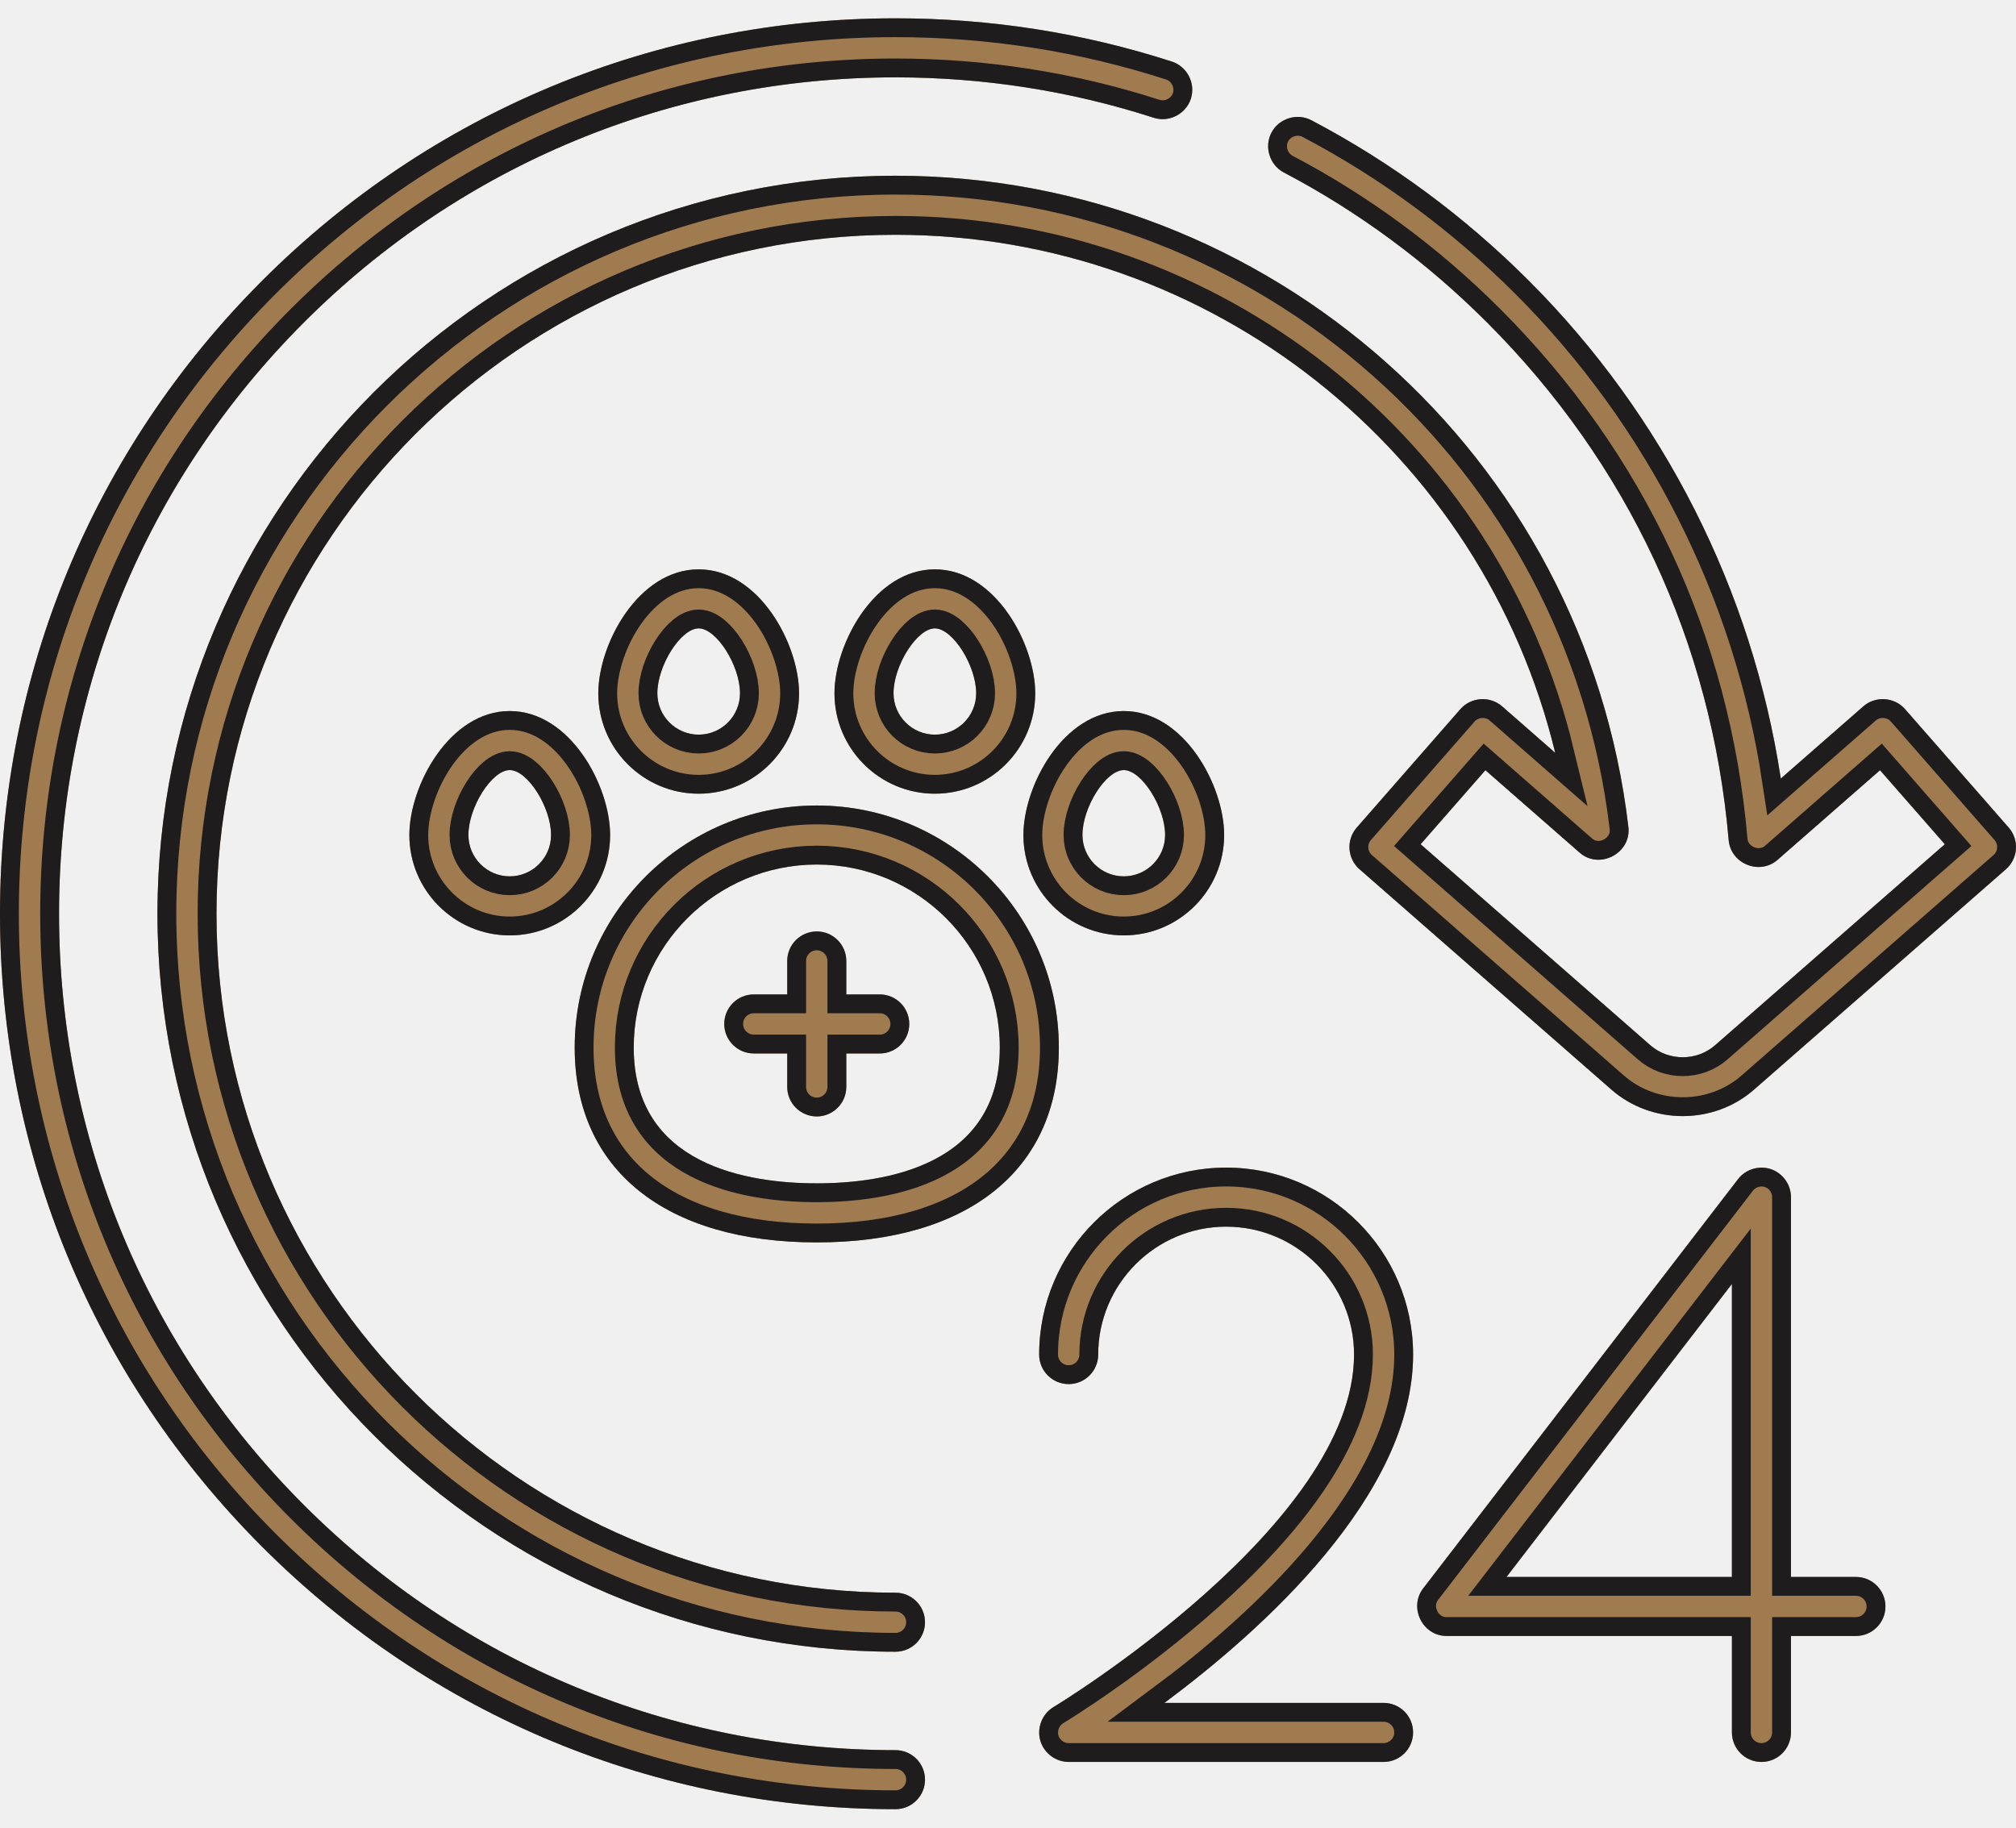
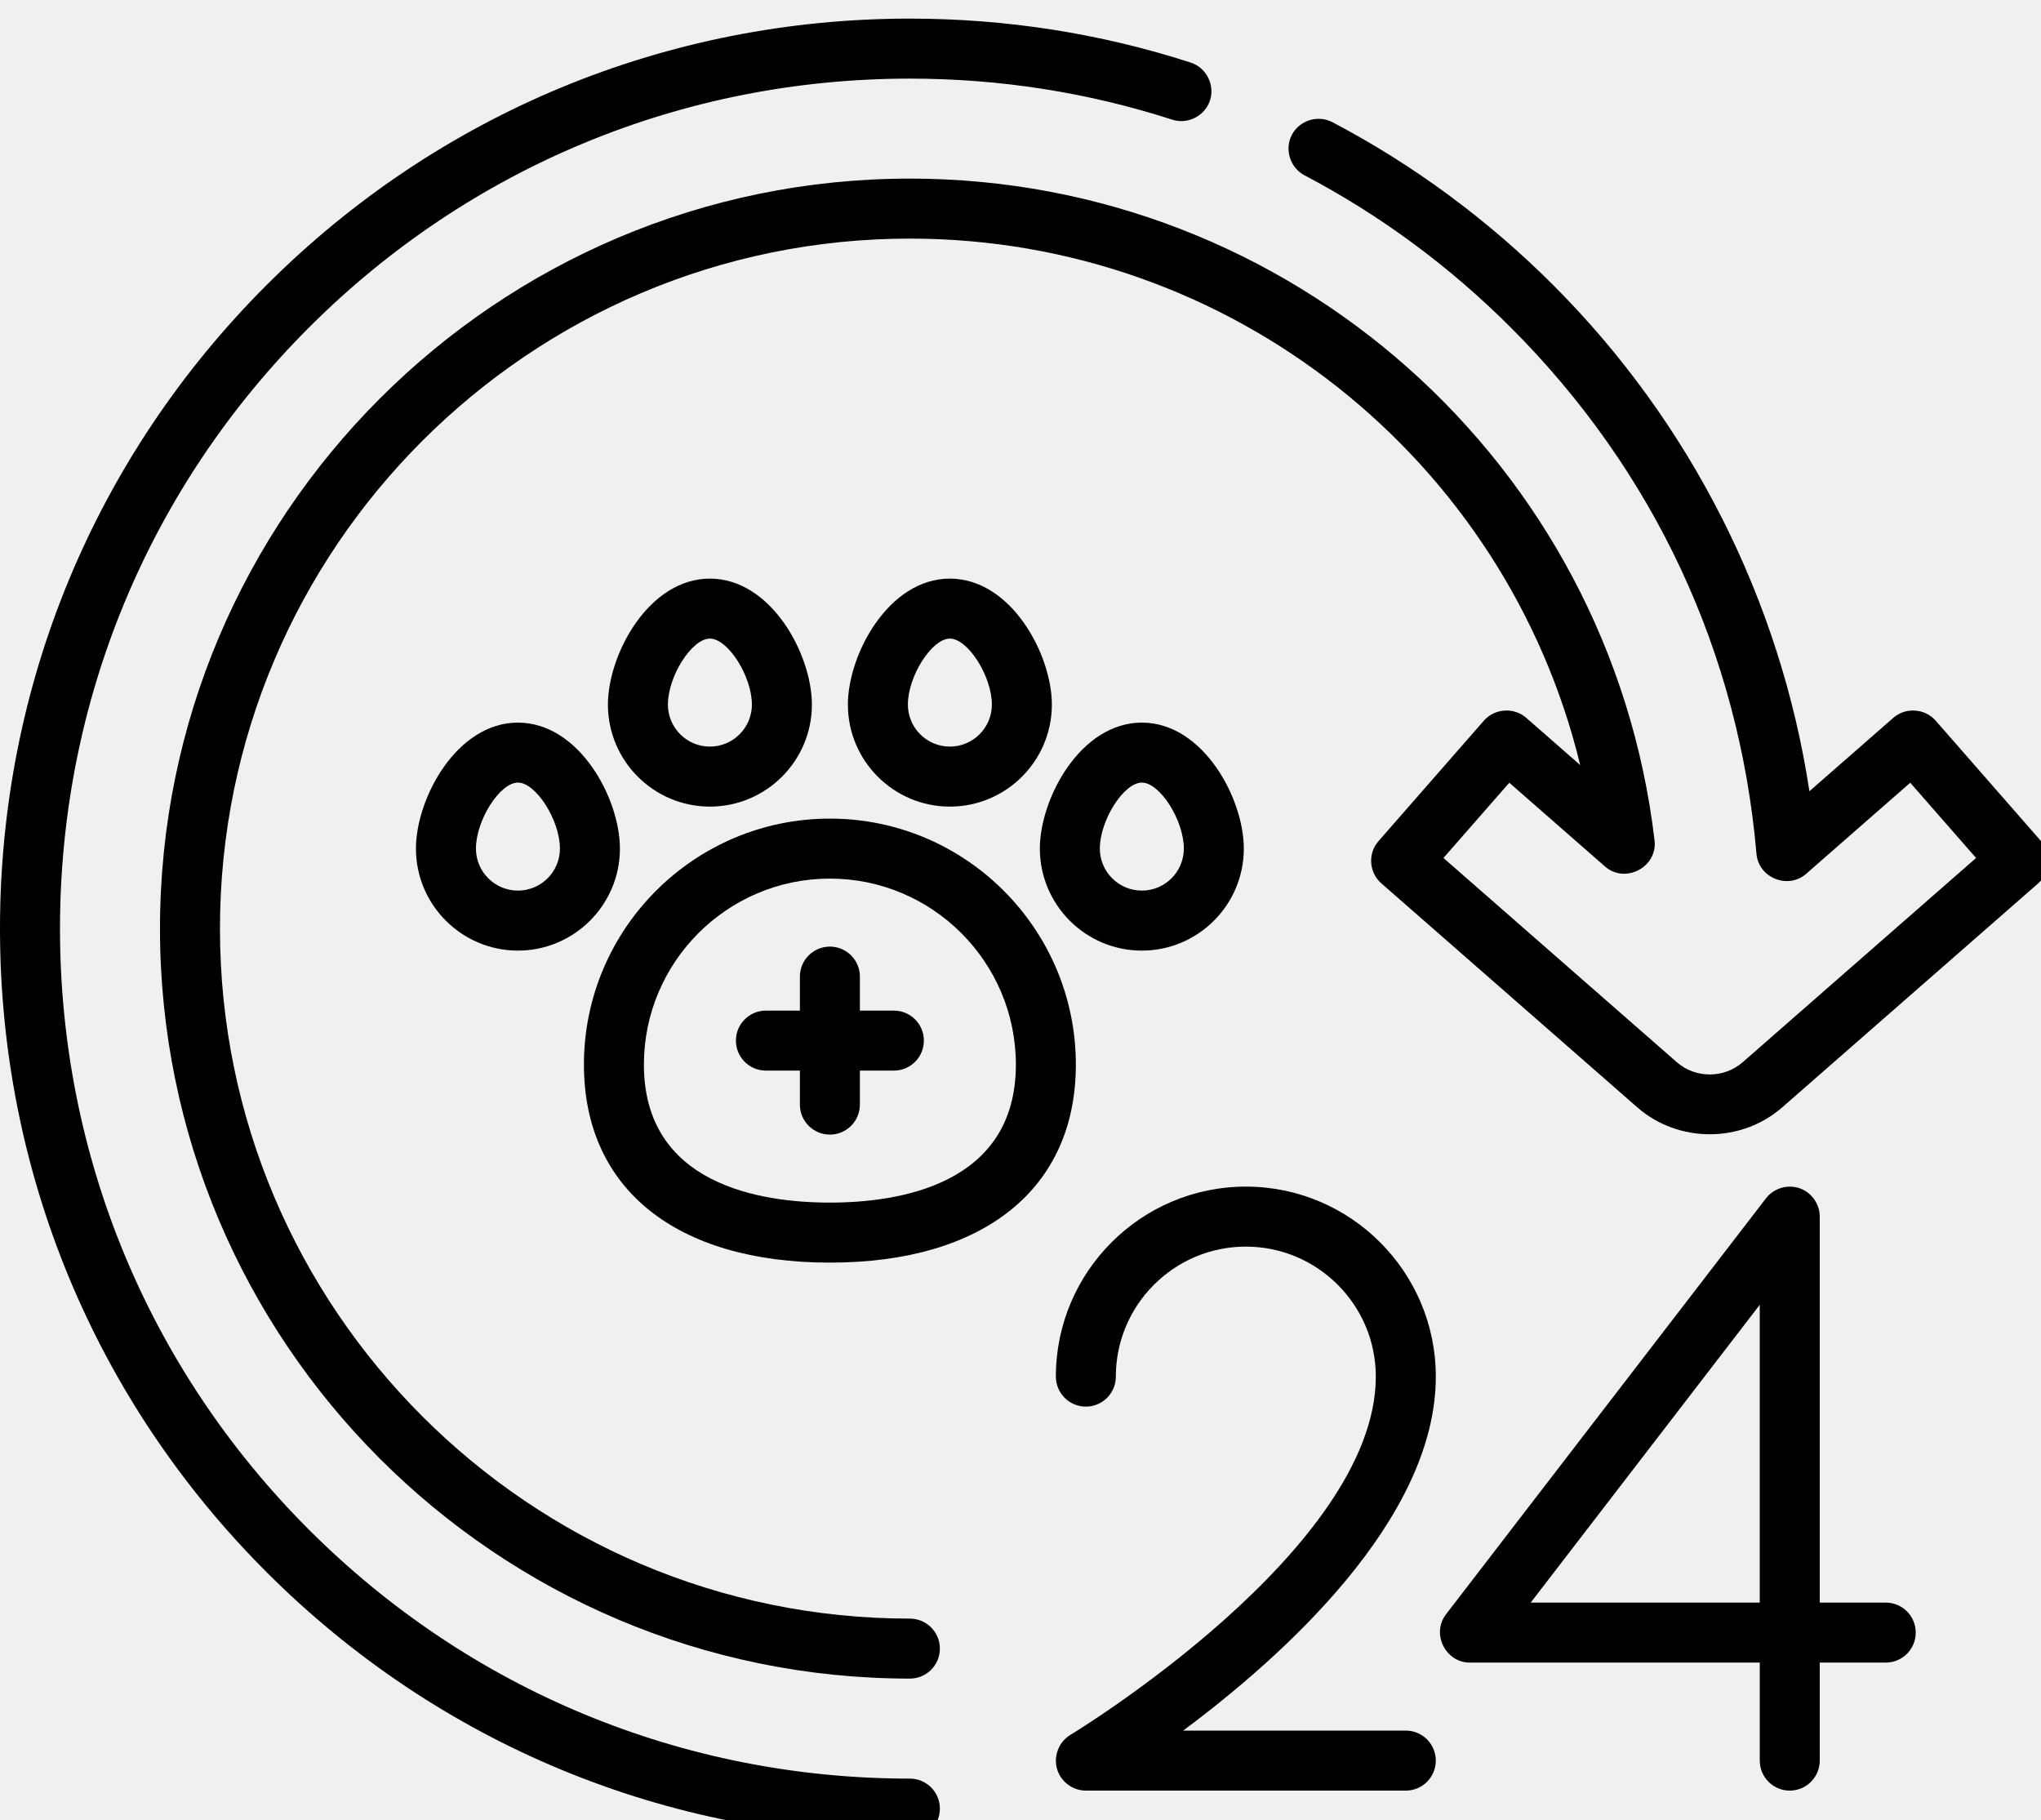
- <svg xmlns="http://www.w3.org/2000/svg" width="107" height="97" viewBox="0 0 107 97" fill="none">
-   <mask id="path-1-inside-1" fill="white">
+ <svg xmlns="http://www.w3.org/2000/svg" id="aboutus2">
+   <mask id="path-1-inside-1">
    <path d="M43.35 42.755C36.265 42.755 30.502 48.519 30.502 55.603C30.502 62.078 35.305 65.945 43.35 65.945C51.395 65.945 56.198 62.078 56.198 55.603C56.198 48.519 50.434 42.755 43.35 42.755ZM43.35 62.81C39.722 62.81 33.635 61.874 33.635 55.603C33.635 50.246 37.993 45.888 43.35 45.888C48.706 45.888 53.065 50.246 53.065 55.603C53.065 61.874 46.978 62.81 43.35 62.81Z" />
    <path d="M37.082 30.22C33.88 30.22 31.755 34.181 31.755 36.801C31.755 39.738 34.145 42.128 37.082 42.128C40.02 42.128 42.41 39.738 42.41 36.801C42.41 34.181 40.285 30.22 37.082 30.22ZM37.082 38.994C35.873 38.994 34.889 38.01 34.889 36.8C34.889 35.318 36.139 33.353 37.082 33.353C38.026 33.353 39.276 35.318 39.276 36.8C39.276 38.01 38.292 38.994 37.082 38.994Z" />
    <path d="M49.617 30.22C46.415 30.22 44.29 34.181 44.29 36.801C44.29 39.738 46.68 42.128 49.617 42.128C52.555 42.128 54.945 39.738 54.945 36.801C54.945 34.181 52.82 30.22 49.617 30.22ZM49.617 38.994C48.408 38.994 47.424 38.01 47.424 36.8C47.424 35.318 48.674 33.353 49.617 33.353C50.56 33.353 51.811 35.318 51.811 36.8C51.811 38.01 50.827 38.994 49.617 38.994Z" />
    <path d="M59.645 37.741C56.442 37.741 54.318 41.702 54.318 44.322C54.318 47.259 56.707 49.649 59.645 49.649C62.583 49.649 64.972 47.259 64.972 44.322C64.972 41.702 62.848 37.741 59.645 37.741ZM59.645 46.515C58.435 46.515 57.451 45.531 57.451 44.322C57.451 42.839 58.702 40.874 59.645 40.874C60.588 40.874 61.839 42.839 61.839 44.322C61.839 45.531 60.855 46.515 59.645 46.515Z" />
    <path d="M27.054 37.741C23.852 37.741 21.727 41.702 21.727 44.322C21.727 47.259 24.117 49.649 27.054 49.649C29.992 49.649 32.382 47.259 32.382 44.322C32.382 41.702 30.257 37.741 27.054 37.741ZM27.054 46.515C25.845 46.515 24.861 45.531 24.861 44.322C24.861 42.839 26.111 40.874 27.054 40.874C27.997 40.874 29.248 42.839 29.248 44.322C29.248 45.531 28.264 46.515 27.054 46.515Z" />
    <path d="M46.693 52.783H44.917V51.007C44.917 50.141 44.215 49.44 43.35 49.44C42.485 49.44 41.783 50.142 41.783 51.007V52.783H40.008C39.142 52.783 38.441 53.484 38.441 54.349C38.441 55.215 39.142 55.916 40.008 55.916H41.783V57.692C41.783 58.557 42.485 59.259 43.35 59.259C44.215 59.259 44.917 58.557 44.917 57.692V55.916H46.693C47.558 55.916 48.259 55.215 48.259 54.349C48.259 53.484 47.558 52.783 46.693 52.783Z" />
    <path d="M62.197 3.268C57.482 1.744 52.547 0.972 47.528 0.972C34.833 0.972 22.897 5.916 13.92 14.893C4.944 23.869 0 35.805 0 48.5C0 61.195 4.944 73.13 13.921 82.108C22.898 91.085 34.833 96.028 47.528 96.028C48.394 96.028 49.095 95.327 49.095 94.462C49.095 93.596 48.394 92.895 47.528 92.895C35.67 92.895 24.522 88.277 16.137 79.892C7.752 71.507 3.134 60.358 3.134 48.5C3.134 36.642 7.752 25.494 16.137 17.108C24.522 8.723 35.67 4.106 47.528 4.106C52.22 4.106 56.83 4.827 61.233 6.25C62.046 6.514 62.943 6.053 63.206 5.241C63.469 4.428 63.009 3.53 62.197 3.268Z" />
    <path d="M106.612 43.927L101.11 37.638C100.548 36.996 99.541 36.928 98.899 37.491L94.516 41.325C93.004 31.369 88.319 22.076 81.136 14.892C77.712 11.469 73.831 8.605 69.598 6.381C68.843 5.984 67.88 6.284 67.483 7.039C67.085 7.795 67.385 8.758 68.141 9.155C72.093 11.232 75.719 13.908 78.919 17.108C86.406 24.594 90.843 34.1 91.751 44.596C91.859 45.848 93.396 46.47 94.344 45.64L99.783 40.881L103.222 44.811L91.03 55.479C90.058 56.33 88.563 56.33 87.591 55.479L75.4 44.811L78.839 40.881L83.839 45.256C84.896 46.181 86.591 45.287 86.427 43.894C84.108 24.188 67.385 9.328 47.528 9.328C25.929 9.328 8.357 26.901 8.357 48.5C8.357 70.099 25.929 87.671 47.528 87.671C48.394 87.671 49.095 86.97 49.095 86.105C49.095 85.239 48.393 84.538 47.528 84.538C27.657 84.538 11.49 68.371 11.49 48.5C11.49 28.628 27.657 12.462 47.528 12.462C64.32 12.462 78.677 24.013 82.544 39.959L79.724 37.491C79.081 36.929 78.074 36.997 77.513 37.638L72.01 43.928C71.44 44.579 71.506 45.569 72.157 46.138L85.528 57.837C87.667 59.709 90.956 59.709 93.094 57.837L106.465 46.138C107.116 45.569 107.182 44.579 106.612 43.927Z" />
    <path d="M73.433 90.387H61.803C66.984 86.532 75.001 79.362 75.001 71.898C75.001 66.427 70.549 61.975 65.077 61.975C59.605 61.975 55.154 66.427 55.154 71.898C55.154 72.764 55.855 73.465 56.72 73.465C57.586 73.465 58.287 72.764 58.287 71.898C58.287 68.154 61.333 65.109 65.077 65.109C68.821 65.109 71.867 68.154 71.867 71.898C71.867 80.921 56.073 90.515 55.914 90.61C55.299 90.979 55.01 91.744 55.227 92.428C55.431 93.072 56.046 93.521 56.72 93.521H73.433C74.299 93.521 75 92.819 75 91.954C75.001 91.089 74.299 90.387 73.433 90.387Z" />
    <path d="M98.503 83.702H95.056V63.542C95.056 62.9 94.649 62.308 94.05 62.078C93.41 61.834 92.665 62.043 92.248 62.586L75.534 84.313C74.757 85.325 75.503 86.835 76.776 86.835H91.923V91.954C91.923 92.82 92.624 93.521 93.49 93.521C94.355 93.521 95.056 92.819 95.056 91.954V86.835H98.503C99.369 86.835 100.07 86.134 100.07 85.269C100.07 84.403 99.369 83.702 98.503 83.702ZM91.922 83.702H79.958L91.922 68.149V83.702Z" />
  </mask>
-   <path d="M43.35 42.755C36.265 42.755 30.502 48.519 30.502 55.603C30.502 62.078 35.305 65.945 43.35 65.945C51.395 65.945 56.198 62.078 56.198 55.603C56.198 48.519 50.434 42.755 43.35 42.755ZM43.35 62.81C39.722 62.81 33.635 61.874 33.635 55.603C33.635 50.246 37.993 45.888 43.35 45.888C48.706 45.888 53.065 50.246 53.065 55.603C53.065 61.874 46.978 62.81 43.35 62.81Z" fill="#A07B50" />
-   <path d="M37.082 30.22C33.88 30.22 31.755 34.181 31.755 36.801C31.755 39.738 34.145 42.128 37.082 42.128C40.02 42.128 42.41 39.738 42.41 36.801C42.41 34.181 40.285 30.22 37.082 30.22ZM37.082 38.994C35.873 38.994 34.889 38.01 34.889 36.8C34.889 35.318 36.139 33.353 37.082 33.353C38.026 33.353 39.276 35.318 39.276 36.8C39.276 38.01 38.292 38.994 37.082 38.994Z" fill="#A07B50" />
-   <path d="M49.617 30.22C46.415 30.22 44.29 34.181 44.29 36.801C44.29 39.738 46.68 42.128 49.617 42.128C52.555 42.128 54.945 39.738 54.945 36.801C54.945 34.181 52.82 30.22 49.617 30.22ZM49.617 38.994C48.408 38.994 47.424 38.01 47.424 36.8C47.424 35.318 48.674 33.353 49.617 33.353C50.56 33.353 51.811 35.318 51.811 36.8C51.811 38.01 50.827 38.994 49.617 38.994Z" fill="#A07B50" />
-   <path d="M59.645 37.741C56.442 37.741 54.318 41.702 54.318 44.322C54.318 47.259 56.707 49.649 59.645 49.649C62.583 49.649 64.972 47.259 64.972 44.322C64.972 41.702 62.848 37.741 59.645 37.741ZM59.645 46.515C58.435 46.515 57.451 45.531 57.451 44.322C57.451 42.839 58.702 40.874 59.645 40.874C60.588 40.874 61.839 42.839 61.839 44.322C61.839 45.531 60.855 46.515 59.645 46.515Z" fill="#A07B50" />
-   <path d="M27.054 37.741C23.852 37.741 21.727 41.702 21.727 44.322C21.727 47.259 24.117 49.649 27.054 49.649C29.992 49.649 32.382 47.259 32.382 44.322C32.382 41.702 30.257 37.741 27.054 37.741ZM27.054 46.515C25.845 46.515 24.861 45.531 24.861 44.322C24.861 42.839 26.111 40.874 27.054 40.874C27.997 40.874 29.248 42.839 29.248 44.322C29.248 45.531 28.264 46.515 27.054 46.515Z" fill="#A07B50" />
-   <path d="M46.693 52.783H44.917V51.007C44.917 50.141 44.215 49.44 43.35 49.44C42.485 49.44 41.783 50.142 41.783 51.007V52.783H40.008C39.142 52.783 38.441 53.484 38.441 54.349C38.441 55.215 39.142 55.916 40.008 55.916H41.783V57.692C41.783 58.557 42.485 59.259 43.35 59.259C44.215 59.259 44.917 58.557 44.917 57.692V55.916H46.693C47.558 55.916 48.259 55.215 48.259 54.349C48.259 53.484 47.558 52.783 46.693 52.783Z" fill="#A07B50" />
-   <path d="M62.197 3.268C57.482 1.744 52.547 0.972 47.528 0.972C34.833 0.972 22.897 5.916 13.92 14.893C4.944 23.869 0 35.805 0 48.5C0 61.195 4.944 73.13 13.921 82.108C22.898 91.085 34.833 96.028 47.528 96.028C48.394 96.028 49.095 95.327 49.095 94.462C49.095 93.596 48.394 92.895 47.528 92.895C35.67 92.895 24.522 88.277 16.137 79.892C7.752 71.507 3.134 60.358 3.134 48.5C3.134 36.642 7.752 25.494 16.137 17.108C24.522 8.723 35.67 4.106 47.528 4.106C52.22 4.106 56.83 4.827 61.233 6.25C62.046 6.514 62.943 6.053 63.206 5.241C63.469 4.428 63.009 3.53 62.197 3.268Z" fill="#A07B50" />
-   <path d="M106.612 43.927L101.11 37.638C100.548 36.996 99.541 36.928 98.899 37.491L94.516 41.325C93.004 31.369 88.319 22.076 81.136 14.892C77.712 11.469 73.831 8.605 69.598 6.381C68.843 5.984 67.88 6.284 67.483 7.039C67.085 7.795 67.385 8.758 68.141 9.155C72.093 11.232 75.719 13.908 78.919 17.108C86.406 24.594 90.843 34.1 91.751 44.596C91.859 45.848 93.396 46.47 94.344 45.64L99.783 40.881L103.222 44.811L91.03 55.479C90.058 56.33 88.563 56.33 87.591 55.479L75.4 44.811L78.839 40.881L83.839 45.256C84.896 46.181 86.591 45.287 86.427 43.894C84.108 24.188 67.385 9.328 47.528 9.328C25.929 9.328 8.357 26.901 8.357 48.5C8.357 70.099 25.929 87.671 47.528 87.671C48.394 87.671 49.095 86.97 49.095 86.105C49.095 85.239 48.393 84.538 47.528 84.538C27.657 84.538 11.49 68.371 11.49 48.5C11.49 28.628 27.657 12.462 47.528 12.462C64.32 12.462 78.677 24.013 82.544 39.959L79.724 37.491C79.081 36.929 78.074 36.997 77.513 37.638L72.01 43.928C71.44 44.579 71.506 45.569 72.157 46.138L85.528 57.837C87.667 59.709 90.956 59.709 93.094 57.837L106.465 46.138C107.116 45.569 107.182 44.579 106.612 43.927Z" fill="#A07B50" />
-   <path d="M73.433 90.387H61.803C66.984 86.532 75.001 79.362 75.001 71.898C75.001 66.427 70.549 61.975 65.077 61.975C59.605 61.975 55.154 66.427 55.154 71.898C55.154 72.764 55.855 73.465 56.72 73.465C57.586 73.465 58.287 72.764 58.287 71.898C58.287 68.154 61.333 65.109 65.077 65.109C68.821 65.109 71.867 68.154 71.867 71.898C71.867 80.921 56.073 90.515 55.914 90.61C55.299 90.979 55.01 91.744 55.227 92.428C55.431 93.072 56.046 93.521 56.72 93.521H73.433C74.299 93.521 75 92.819 75 91.954C75.001 91.089 74.299 90.387 73.433 90.387Z" fill="#A07B50" />
-   <path d="M98.503 83.702H95.056V63.542C95.056 62.9 94.649 62.308 94.05 62.078C93.41 61.834 92.665 62.043 92.248 62.586L75.534 84.313C74.757 85.325 75.503 86.835 76.776 86.835H91.923V91.954C91.923 92.82 92.624 93.521 93.49 93.521C94.355 93.521 95.056 92.819 95.056 91.954V86.835H98.503C99.369 86.835 100.07 86.134 100.07 85.269C100.07 84.403 99.369 83.702 98.503 83.702ZM91.922 83.702H79.958L91.922 68.149V83.702Z" fill="#A07B50" />
-   <path d="M43.35 42.755C36.265 42.755 30.502 48.519 30.502 55.603C30.502 62.078 35.305 65.945 43.35 65.945C51.395 65.945 56.198 62.078 56.198 55.603C56.198 48.519 50.434 42.755 43.35 42.755ZM43.35 62.81C39.722 62.81 33.635 61.874 33.635 55.603C33.635 50.246 37.993 45.888 43.35 45.888C48.706 45.888 53.065 50.246 53.065 55.603C53.065 61.874 46.978 62.81 43.35 62.81Z" stroke="#1F1C1D" stroke-width="2" mask="url(#path-1-inside-1)" />
-   <path d="M37.082 30.22C33.88 30.22 31.755 34.181 31.755 36.801C31.755 39.738 34.145 42.128 37.082 42.128C40.02 42.128 42.41 39.738 42.41 36.801C42.41 34.181 40.285 30.22 37.082 30.22ZM37.082 38.994C35.873 38.994 34.889 38.01 34.889 36.8C34.889 35.318 36.139 33.353 37.082 33.353C38.026 33.353 39.276 35.318 39.276 36.8C39.276 38.01 38.292 38.994 37.082 38.994Z" stroke="#1F1C1D" stroke-width="2" mask="url(#path-1-inside-1)" />
-   <path d="M49.617 30.22C46.415 30.22 44.29 34.181 44.29 36.801C44.29 39.738 46.68 42.128 49.617 42.128C52.555 42.128 54.945 39.738 54.945 36.801C54.945 34.181 52.82 30.22 49.617 30.22ZM49.617 38.994C48.408 38.994 47.424 38.01 47.424 36.8C47.424 35.318 48.674 33.353 49.617 33.353C50.56 33.353 51.811 35.318 51.811 36.8C51.811 38.01 50.827 38.994 49.617 38.994Z" stroke="#1F1C1D" stroke-width="2" mask="url(#path-1-inside-1)" />
-   <path d="M59.645 37.741C56.442 37.741 54.318 41.702 54.318 44.322C54.318 47.259 56.707 49.649 59.645 49.649C62.583 49.649 64.972 47.259 64.972 44.322C64.972 41.702 62.848 37.741 59.645 37.741ZM59.645 46.515C58.435 46.515 57.451 45.531 57.451 44.322C57.451 42.839 58.702 40.874 59.645 40.874C60.588 40.874 61.839 42.839 61.839 44.322C61.839 45.531 60.855 46.515 59.645 46.515Z" stroke="#1F1C1D" stroke-width="2" mask="url(#path-1-inside-1)" />
-   <path d="M27.054 37.741C23.852 37.741 21.727 41.702 21.727 44.322C21.727 47.259 24.117 49.649 27.054 49.649C29.992 49.649 32.382 47.259 32.382 44.322C32.382 41.702 30.257 37.741 27.054 37.741ZM27.054 46.515C25.845 46.515 24.861 45.531 24.861 44.322C24.861 42.839 26.111 40.874 27.054 40.874C27.997 40.874 29.248 42.839 29.248 44.322C29.248 45.531 28.264 46.515 27.054 46.515Z" stroke="#1F1C1D" stroke-width="2" mask="url(#path-1-inside-1)" />
-   <path d="M46.693 52.783H44.917V51.007C44.917 50.141 44.215 49.44 43.35 49.44C42.485 49.44 41.783 50.142 41.783 51.007V52.783H40.008C39.142 52.783 38.441 53.484 38.441 54.349C38.441 55.215 39.142 55.916 40.008 55.916H41.783V57.692C41.783 58.557 42.485 59.259 43.35 59.259C44.215 59.259 44.917 58.557 44.917 57.692V55.916H46.693C47.558 55.916 48.259 55.215 48.259 54.349C48.259 53.484 47.558 52.783 46.693 52.783Z" stroke="#1F1C1D" stroke-width="2" mask="url(#path-1-inside-1)" />
-   <path d="M62.197 3.268C57.482 1.744 52.547 0.972 47.528 0.972C34.833 0.972 22.897 5.916 13.92 14.893C4.944 23.869 0 35.805 0 48.5C0 61.195 4.944 73.13 13.921 82.108C22.898 91.085 34.833 96.028 47.528 96.028C48.394 96.028 49.095 95.327 49.095 94.462C49.095 93.596 48.394 92.895 47.528 92.895C35.67 92.895 24.522 88.277 16.137 79.892C7.752 71.507 3.134 60.358 3.134 48.5C3.134 36.642 7.752 25.494 16.137 17.108C24.522 8.723 35.67 4.106 47.528 4.106C52.22 4.106 56.83 4.827 61.233 6.25C62.046 6.514 62.943 6.053 63.206 5.241C63.469 4.428 63.009 3.53 62.197 3.268Z" stroke="#1F1C1D" stroke-width="2" mask="url(#path-1-inside-1)" />
-   <path d="M106.612 43.927L101.11 37.638C100.548 36.996 99.541 36.928 98.899 37.491L94.516 41.325C93.004 31.369 88.319 22.076 81.136 14.892C77.712 11.469 73.831 8.605 69.598 6.381C68.843 5.984 67.88 6.284 67.483 7.039C67.085 7.795 67.385 8.758 68.141 9.155C72.093 11.232 75.719 13.908 78.919 17.108C86.406 24.594 90.843 34.1 91.751 44.596C91.859 45.848 93.396 46.47 94.344 45.64L99.783 40.881L103.222 44.811L91.03 55.479C90.058 56.33 88.563 56.33 87.591 55.479L75.4 44.811L78.839 40.881L83.839 45.256C84.896 46.181 86.591 45.287 86.427 43.894C84.108 24.188 67.385 9.328 47.528 9.328C25.929 9.328 8.357 26.901 8.357 48.5C8.357 70.099 25.929 87.671 47.528 87.671C48.394 87.671 49.095 86.97 49.095 86.105C49.095 85.239 48.393 84.538 47.528 84.538C27.657 84.538 11.49 68.371 11.49 48.5C11.49 28.628 27.657 12.462 47.528 12.462C64.32 12.462 78.677 24.013 82.544 39.959L79.724 37.491C79.081 36.929 78.074 36.997 77.513 37.638L72.01 43.928C71.44 44.579 71.506 45.569 72.157 46.138L85.528 57.837C87.667 59.709 90.956 59.709 93.094 57.837L106.465 46.138C107.116 45.569 107.182 44.579 106.612 43.927Z" stroke="#1F1C1D" stroke-width="2" mask="url(#path-1-inside-1)" />
-   <path d="M73.433 90.387H61.803C66.984 86.532 75.001 79.362 75.001 71.898C75.001 66.427 70.549 61.975 65.077 61.975C59.605 61.975 55.154 66.427 55.154 71.898C55.154 72.764 55.855 73.465 56.72 73.465C57.586 73.465 58.287 72.764 58.287 71.898C58.287 68.154 61.333 65.109 65.077 65.109C68.821 65.109 71.867 68.154 71.867 71.898C71.867 80.921 56.073 90.515 55.914 90.61C55.299 90.979 55.01 91.744 55.227 92.428C55.431 93.072 56.046 93.521 56.72 93.521H73.433C74.299 93.521 75 92.819 75 91.954C75.001 91.089 74.299 90.387 73.433 90.387Z" stroke="#1F1C1D" stroke-width="2" mask="url(#path-1-inside-1)" />
-   <path d="M98.503 83.702H95.056V63.542C95.056 62.9 94.649 62.308 94.05 62.078C93.41 61.834 92.665 62.043 92.248 62.586L75.534 84.313C74.757 85.325 75.503 86.835 76.776 86.835H91.923V91.954C91.923 92.82 92.624 93.521 93.49 93.521C94.355 93.521 95.056 92.819 95.056 91.954V86.835H98.503C99.369 86.835 100.07 86.134 100.07 85.269C100.07 84.403 99.369 83.702 98.503 83.702ZM91.922 83.702H79.958L91.922 68.149V83.702Z" stroke="#1F1C1D" stroke-width="2" mask="url(#path-1-inside-1)" />
+   <path d="M43.35 42.755C36.265 42.755 30.502 48.519 30.502 55.603C30.502 62.078 35.305 65.945 43.35 65.945C51.395 65.945 56.198 62.078 56.198 55.603C56.198 48.519 50.434 42.755 43.35 42.755ZM43.35 62.81C39.722 62.81 33.635 61.874 33.635 55.603C33.635 50.246 37.993 45.888 43.35 45.888C48.706 45.888 53.065 50.246 53.065 55.603C53.065 61.874 46.978 62.81 43.35 62.81Z" />
+   <path d="M37.082 30.22C33.88 30.22 31.755 34.181 31.755 36.801C31.755 39.738 34.145 42.128 37.082 42.128C40.02 42.128 42.41 39.738 42.41 36.801C42.41 34.181 40.285 30.22 37.082 30.22ZM37.082 38.994C35.873 38.994 34.889 38.01 34.889 36.8C34.889 35.318 36.139 33.353 37.082 33.353C38.026 33.353 39.276 35.318 39.276 36.8C39.276 38.01 38.292 38.994 37.082 38.994Z" />
+   <path d="M49.617 30.22C46.415 30.22 44.29 34.181 44.29 36.801C44.29 39.738 46.68 42.128 49.617 42.128C52.555 42.128 54.945 39.738 54.945 36.801C54.945 34.181 52.82 30.22 49.617 30.22ZM49.617 38.994C48.408 38.994 47.424 38.01 47.424 36.8C47.424 35.318 48.674 33.353 49.617 33.353C50.56 33.353 51.811 35.318 51.811 36.8C51.811 38.01 50.827 38.994 49.617 38.994Z" />
+   <path d="M59.645 37.741C56.442 37.741 54.318 41.702 54.318 44.322C54.318 47.259 56.707 49.649 59.645 49.649C62.583 49.649 64.972 47.259 64.972 44.322C64.972 41.702 62.848 37.741 59.645 37.741ZM59.645 46.515C58.435 46.515 57.451 45.531 57.451 44.322C57.451 42.839 58.702 40.874 59.645 40.874C60.588 40.874 61.839 42.839 61.839 44.322C61.839 45.531 60.855 46.515 59.645 46.515Z" />
+   <path d="M27.054 37.741C23.852 37.741 21.727 41.702 21.727 44.322C21.727 47.259 24.117 49.649 27.054 49.649C29.992 49.649 32.382 47.259 32.382 44.322C32.382 41.702 30.257 37.741 27.054 37.741ZM27.054 46.515C25.845 46.515 24.861 45.531 24.861 44.322C24.861 42.839 26.111 40.874 27.054 40.874C27.997 40.874 29.248 42.839 29.248 44.322C29.248 45.531 28.264 46.515 27.054 46.515Z" />
+   <path d="M46.693 52.783H44.917V51.007C44.917 50.141 44.215 49.44 43.35 49.44C42.485 49.44 41.783 50.142 41.783 51.007V52.783H40.008C39.142 52.783 38.441 53.484 38.441 54.349C38.441 55.215 39.142 55.916 40.008 55.916H41.783V57.692C41.783 58.557 42.485 59.259 43.35 59.259C44.215 59.259 44.917 58.557 44.917 57.692V55.916H46.693C47.558 55.916 48.259 55.215 48.259 54.349C48.259 53.484 47.558 52.783 46.693 52.783Z" />
+   <path d="M62.197 3.268C57.482 1.744 52.547 0.972 47.528 0.972C34.833 0.972 22.897 5.916 13.92 14.893C4.944 23.869 0 35.805 0 48.5C0 61.195 4.944 73.13 13.921 82.108C22.898 91.085 34.833 96.028 47.528 96.028C48.394 96.028 49.095 95.327 49.095 94.462C49.095 93.596 48.394 92.895 47.528 92.895C35.67 92.895 24.522 88.277 16.137 79.892C7.752 71.507 3.134 60.358 3.134 48.5C3.134 36.642 7.752 25.494 16.137 17.108C24.522 8.723 35.67 4.106 47.528 4.106C52.22 4.106 56.83 4.827 61.233 6.25C62.046 6.514 62.943 6.053 63.206 5.241C63.469 4.428 63.009 3.53 62.197 3.268Z" />
+   <path d="M106.612 43.927L101.11 37.638C100.548 36.996 99.541 36.928 98.899 37.491L94.516 41.325C93.004 31.369 88.319 22.076 81.136 14.892C77.712 11.469 73.831 8.605 69.598 6.381C68.843 5.984 67.88 6.284 67.483 7.039C67.085 7.795 67.385 8.758 68.141 9.155C72.093 11.232 75.719 13.908 78.919 17.108C86.406 24.594 90.843 34.1 91.751 44.596C91.859 45.848 93.396 46.47 94.344 45.64L99.783 40.881L103.222 44.811L91.03 55.479C90.058 56.33 88.563 56.33 87.591 55.479L75.4 44.811L78.839 40.881L83.839 45.256C84.896 46.181 86.591 45.287 86.427 43.894C84.108 24.188 67.385 9.328 47.528 9.328C25.929 9.328 8.357 26.901 8.357 48.5C8.357 70.099 25.929 87.671 47.528 87.671C48.394 87.671 49.095 86.97 49.095 86.105C49.095 85.239 48.393 84.538 47.528 84.538C27.657 84.538 11.49 68.371 11.49 48.5C11.49 28.628 27.657 12.462 47.528 12.462C64.32 12.462 78.677 24.013 82.544 39.959L79.724 37.491C79.081 36.929 78.074 36.997 77.513 37.638L72.01 43.928C71.44 44.579 71.506 45.569 72.157 46.138L85.528 57.837C87.667 59.709 90.956 59.709 93.094 57.837L106.465 46.138C107.116 45.569 107.182 44.579 106.612 43.927Z" />
+   <path d="M73.433 90.387H61.803C66.984 86.532 75.001 79.362 75.001 71.898C75.001 66.427 70.549 61.975 65.077 61.975C59.605 61.975 55.154 66.427 55.154 71.898C55.154 72.764 55.855 73.465 56.72 73.465C57.586 73.465 58.287 72.764 58.287 71.898C58.287 68.154 61.333 65.109 65.077 65.109C68.821 65.109 71.867 68.154 71.867 71.898C71.867 80.921 56.073 90.515 55.914 90.61C55.299 90.979 55.01 91.744 55.227 92.428C55.431 93.072 56.046 93.521 56.72 93.521H73.433C74.299 93.521 75 92.819 75 91.954C75.001 91.089 74.299 90.387 73.433 90.387Z" />
+   <path d="M98.503 83.702H95.056V63.542C95.056 62.9 94.649 62.308 94.05 62.078C93.41 61.834 92.665 62.043 92.248 62.586L75.534 84.313C74.757 85.325 75.503 86.835 76.776 86.835H91.923V91.954C91.923 92.82 92.624 93.521 93.49 93.521C94.355 93.521 95.056 92.819 95.056 91.954V86.835H98.503C99.369 86.835 100.07 86.134 100.07 85.269C100.07 84.403 99.369 83.702 98.503 83.702ZM91.922 83.702H79.958L91.922 68.149V83.702Z" />
+   <path d="M43.35 42.755C36.265 42.755 30.502 48.519 30.502 55.603C30.502 62.078 35.305 65.945 43.35 65.945C51.395 65.945 56.198 62.078 56.198 55.603C56.198 48.519 50.434 42.755 43.35 42.755ZM43.35 62.81C39.722 62.81 33.635 61.874 33.635 55.603C33.635 50.246 37.993 45.888 43.35 45.888C48.706 45.888 53.065 50.246 53.065 55.603C53.065 61.874 46.978 62.81 43.35 62.81Z" mask="url(#path-1-inside-1)" />
+   <path d="M37.082 30.22C33.88 30.22 31.755 34.181 31.755 36.801C31.755 39.738 34.145 42.128 37.082 42.128C40.02 42.128 42.41 39.738 42.41 36.801C42.41 34.181 40.285 30.22 37.082 30.22ZM37.082 38.994C35.873 38.994 34.889 38.01 34.889 36.8C34.889 35.318 36.139 33.353 37.082 33.353C38.026 33.353 39.276 35.318 39.276 36.8C39.276 38.01 38.292 38.994 37.082 38.994Z" mask="url(#path-1-inside-1)" />
+   <path d="M49.617 30.22C46.415 30.22 44.29 34.181 44.29 36.801C44.29 39.738 46.68 42.128 49.617 42.128C52.555 42.128 54.945 39.738 54.945 36.801C54.945 34.181 52.82 30.22 49.617 30.22ZM49.617 38.994C48.408 38.994 47.424 38.01 47.424 36.8C47.424 35.318 48.674 33.353 49.617 33.353C50.56 33.353 51.811 35.318 51.811 36.8C51.811 38.01 50.827 38.994 49.617 38.994Z" mask="url(#path-1-inside-1)" />
+   <path d="M59.645 37.741C56.442 37.741 54.318 41.702 54.318 44.322C54.318 47.259 56.707 49.649 59.645 49.649C62.583 49.649 64.972 47.259 64.972 44.322C64.972 41.702 62.848 37.741 59.645 37.741ZM59.645 46.515C58.435 46.515 57.451 45.531 57.451 44.322C57.451 42.839 58.702 40.874 59.645 40.874C60.588 40.874 61.839 42.839 61.839 44.322C61.839 45.531 60.855 46.515 59.645 46.515Z" mask="url(#path-1-inside-1)" />
+   <path d="M27.054 37.741C23.852 37.741 21.727 41.702 21.727 44.322C21.727 47.259 24.117 49.649 27.054 49.649C29.992 49.649 32.382 47.259 32.382 44.322C32.382 41.702 30.257 37.741 27.054 37.741ZM27.054 46.515C25.845 46.515 24.861 45.531 24.861 44.322C24.861 42.839 26.111 40.874 27.054 40.874C27.997 40.874 29.248 42.839 29.248 44.322C29.248 45.531 28.264 46.515 27.054 46.515Z" mask="url(#path-1-inside-1)" />
+   <path d="M46.693 52.783H44.917V51.007C44.917 50.141 44.215 49.44 43.35 49.44C42.485 49.44 41.783 50.142 41.783 51.007V52.783H40.008C39.142 52.783 38.441 53.484 38.441 54.349C38.441 55.215 39.142 55.916 40.008 55.916H41.783V57.692C41.783 58.557 42.485 59.259 43.35 59.259C44.215 59.259 44.917 58.557 44.917 57.692V55.916H46.693C47.558 55.916 48.259 55.215 48.259 54.349C48.259 53.484 47.558 52.783 46.693 52.783Z" mask="url(#path-1-inside-1)" />
+   <path d="M62.197 3.268C57.482 1.744 52.547 0.972 47.528 0.972C34.833 0.972 22.897 5.916 13.92 14.893C4.944 23.869 0 35.805 0 48.5C0 61.195 4.944 73.13 13.921 82.108C22.898 91.085 34.833 96.028 47.528 96.028C48.394 96.028 49.095 95.327 49.095 94.462C49.095 93.596 48.394 92.895 47.528 92.895C35.67 92.895 24.522 88.277 16.137 79.892C7.752 71.507 3.134 60.358 3.134 48.5C3.134 36.642 7.752 25.494 16.137 17.108C24.522 8.723 35.67 4.106 47.528 4.106C52.22 4.106 56.83 4.827 61.233 6.25C62.046 6.514 62.943 6.053 63.206 5.241C63.469 4.428 63.009 3.53 62.197 3.268Z" mask="url(#path-1-inside-1)" />
+   <path d="M106.612 43.927L101.11 37.638C100.548 36.996 99.541 36.928 98.899 37.491L94.516 41.325C93.004 31.369 88.319 22.076 81.136 14.892C77.712 11.469 73.831 8.605 69.598 6.381C68.843 5.984 67.88 6.284 67.483 7.039C67.085 7.795 67.385 8.758 68.141 9.155C72.093 11.232 75.719 13.908 78.919 17.108C86.406 24.594 90.843 34.1 91.751 44.596C91.859 45.848 93.396 46.47 94.344 45.64L99.783 40.881L103.222 44.811L91.03 55.479C90.058 56.33 88.563 56.33 87.591 55.479L75.4 44.811L78.839 40.881L83.839 45.256C84.896 46.181 86.591 45.287 86.427 43.894C84.108 24.188 67.385 9.328 47.528 9.328C25.929 9.328 8.357 26.901 8.357 48.5C8.357 70.099 25.929 87.671 47.528 87.671C48.394 87.671 49.095 86.97 49.095 86.105C49.095 85.239 48.393 84.538 47.528 84.538C27.657 84.538 11.49 68.371 11.49 48.5C11.49 28.628 27.657 12.462 47.528 12.462C64.32 12.462 78.677 24.013 82.544 39.959L79.724 37.491C79.081 36.929 78.074 36.997 77.513 37.638L72.01 43.928C71.44 44.579 71.506 45.569 72.157 46.138L85.528 57.837C87.667 59.709 90.956 59.709 93.094 57.837L106.465 46.138C107.116 45.569 107.182 44.579 106.612 43.927Z" mask="url(#path-1-inside-1)" />
+   <path d="M73.433 90.387H61.803C66.984 86.532 75.001 79.362 75.001 71.898C75.001 66.427 70.549 61.975 65.077 61.975C59.605 61.975 55.154 66.427 55.154 71.898C55.154 72.764 55.855 73.465 56.72 73.465C57.586 73.465 58.287 72.764 58.287 71.898C58.287 68.154 61.333 65.109 65.077 65.109C68.821 65.109 71.867 68.154 71.867 71.898C71.867 80.921 56.073 90.515 55.914 90.61C55.299 90.979 55.01 91.744 55.227 92.428C55.431 93.072 56.046 93.521 56.72 93.521H73.433C74.299 93.521 75 92.819 75 91.954C75.001 91.089 74.299 90.387 73.433 90.387Z" mask="url(#path-1-inside-1)" />
+   <path d="M98.503 83.702H95.056V63.542C95.056 62.9 94.649 62.308 94.05 62.078C93.41 61.834 92.665 62.043 92.248 62.586L75.534 84.313C74.757 85.325 75.503 86.835 76.776 86.835H91.923V91.954C91.923 92.82 92.624 93.521 93.49 93.521C94.355 93.521 95.056 92.819 95.056 91.954V86.835H98.503C99.369 86.835 100.07 86.134 100.07 85.269C100.07 84.403 99.369 83.702 98.503 83.702ZM91.922 83.702H79.958L91.922 68.149V83.702Z" mask="url(#path-1-inside-1)" />
</svg>
